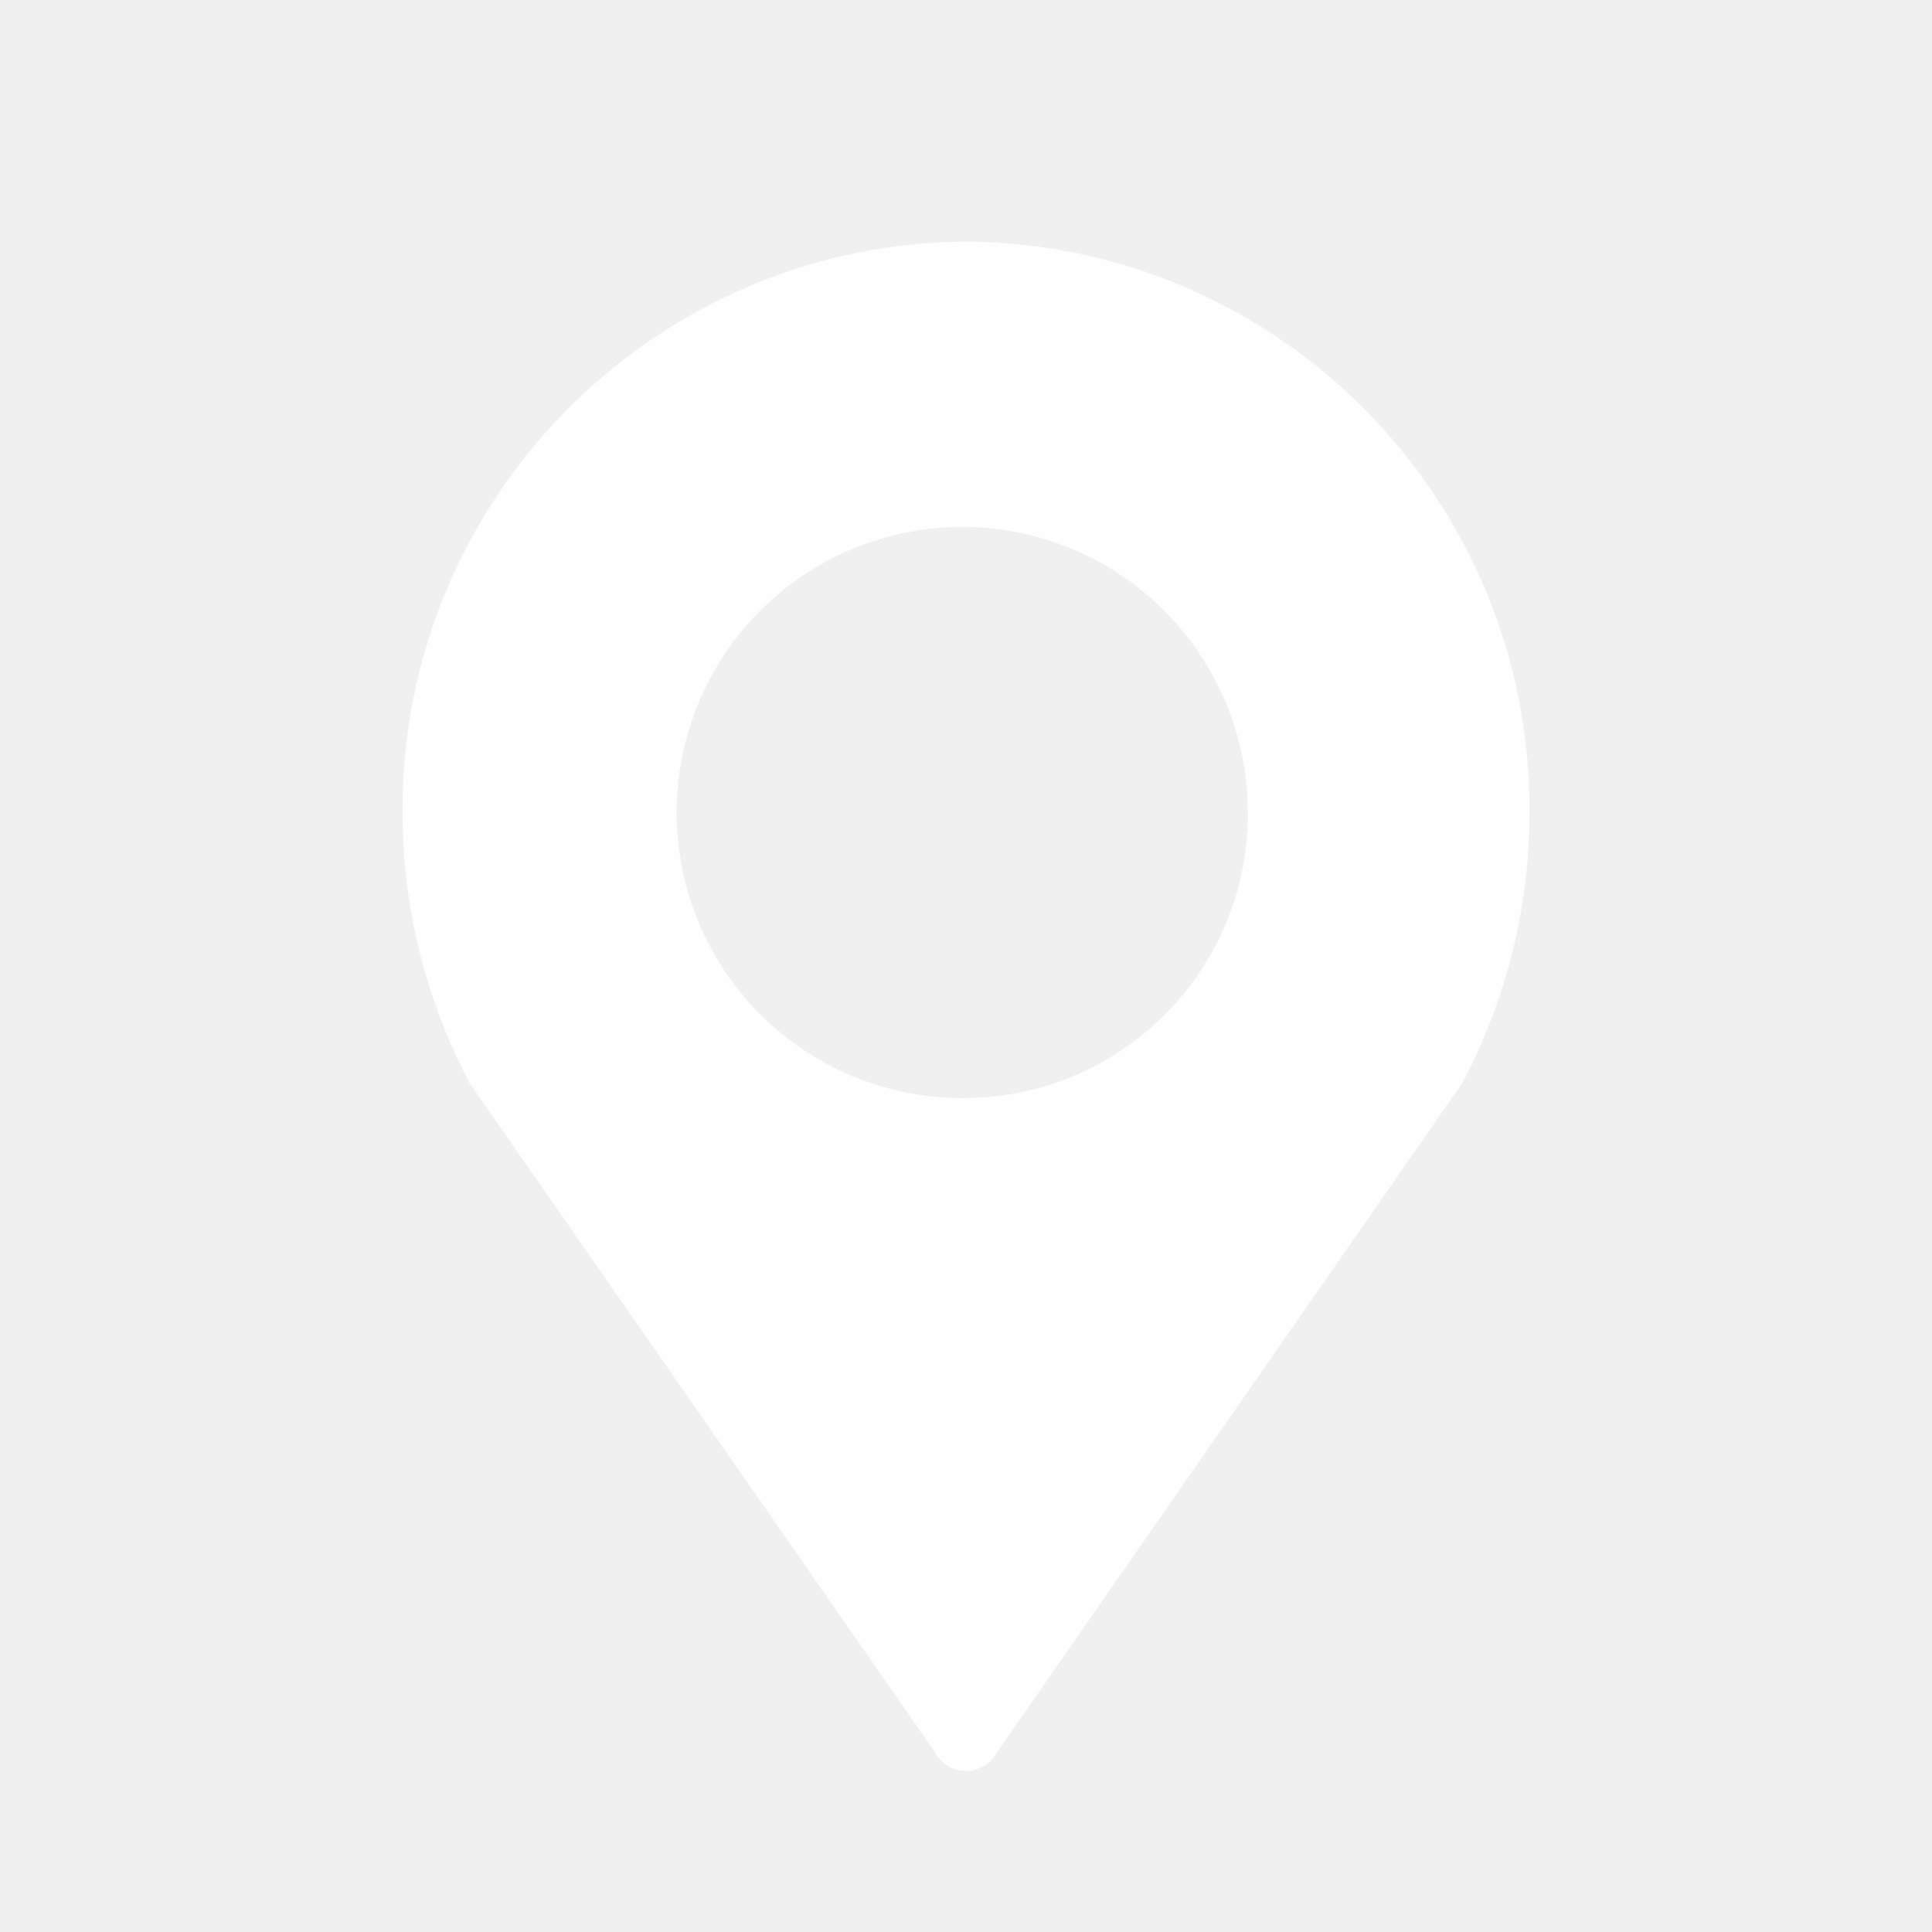
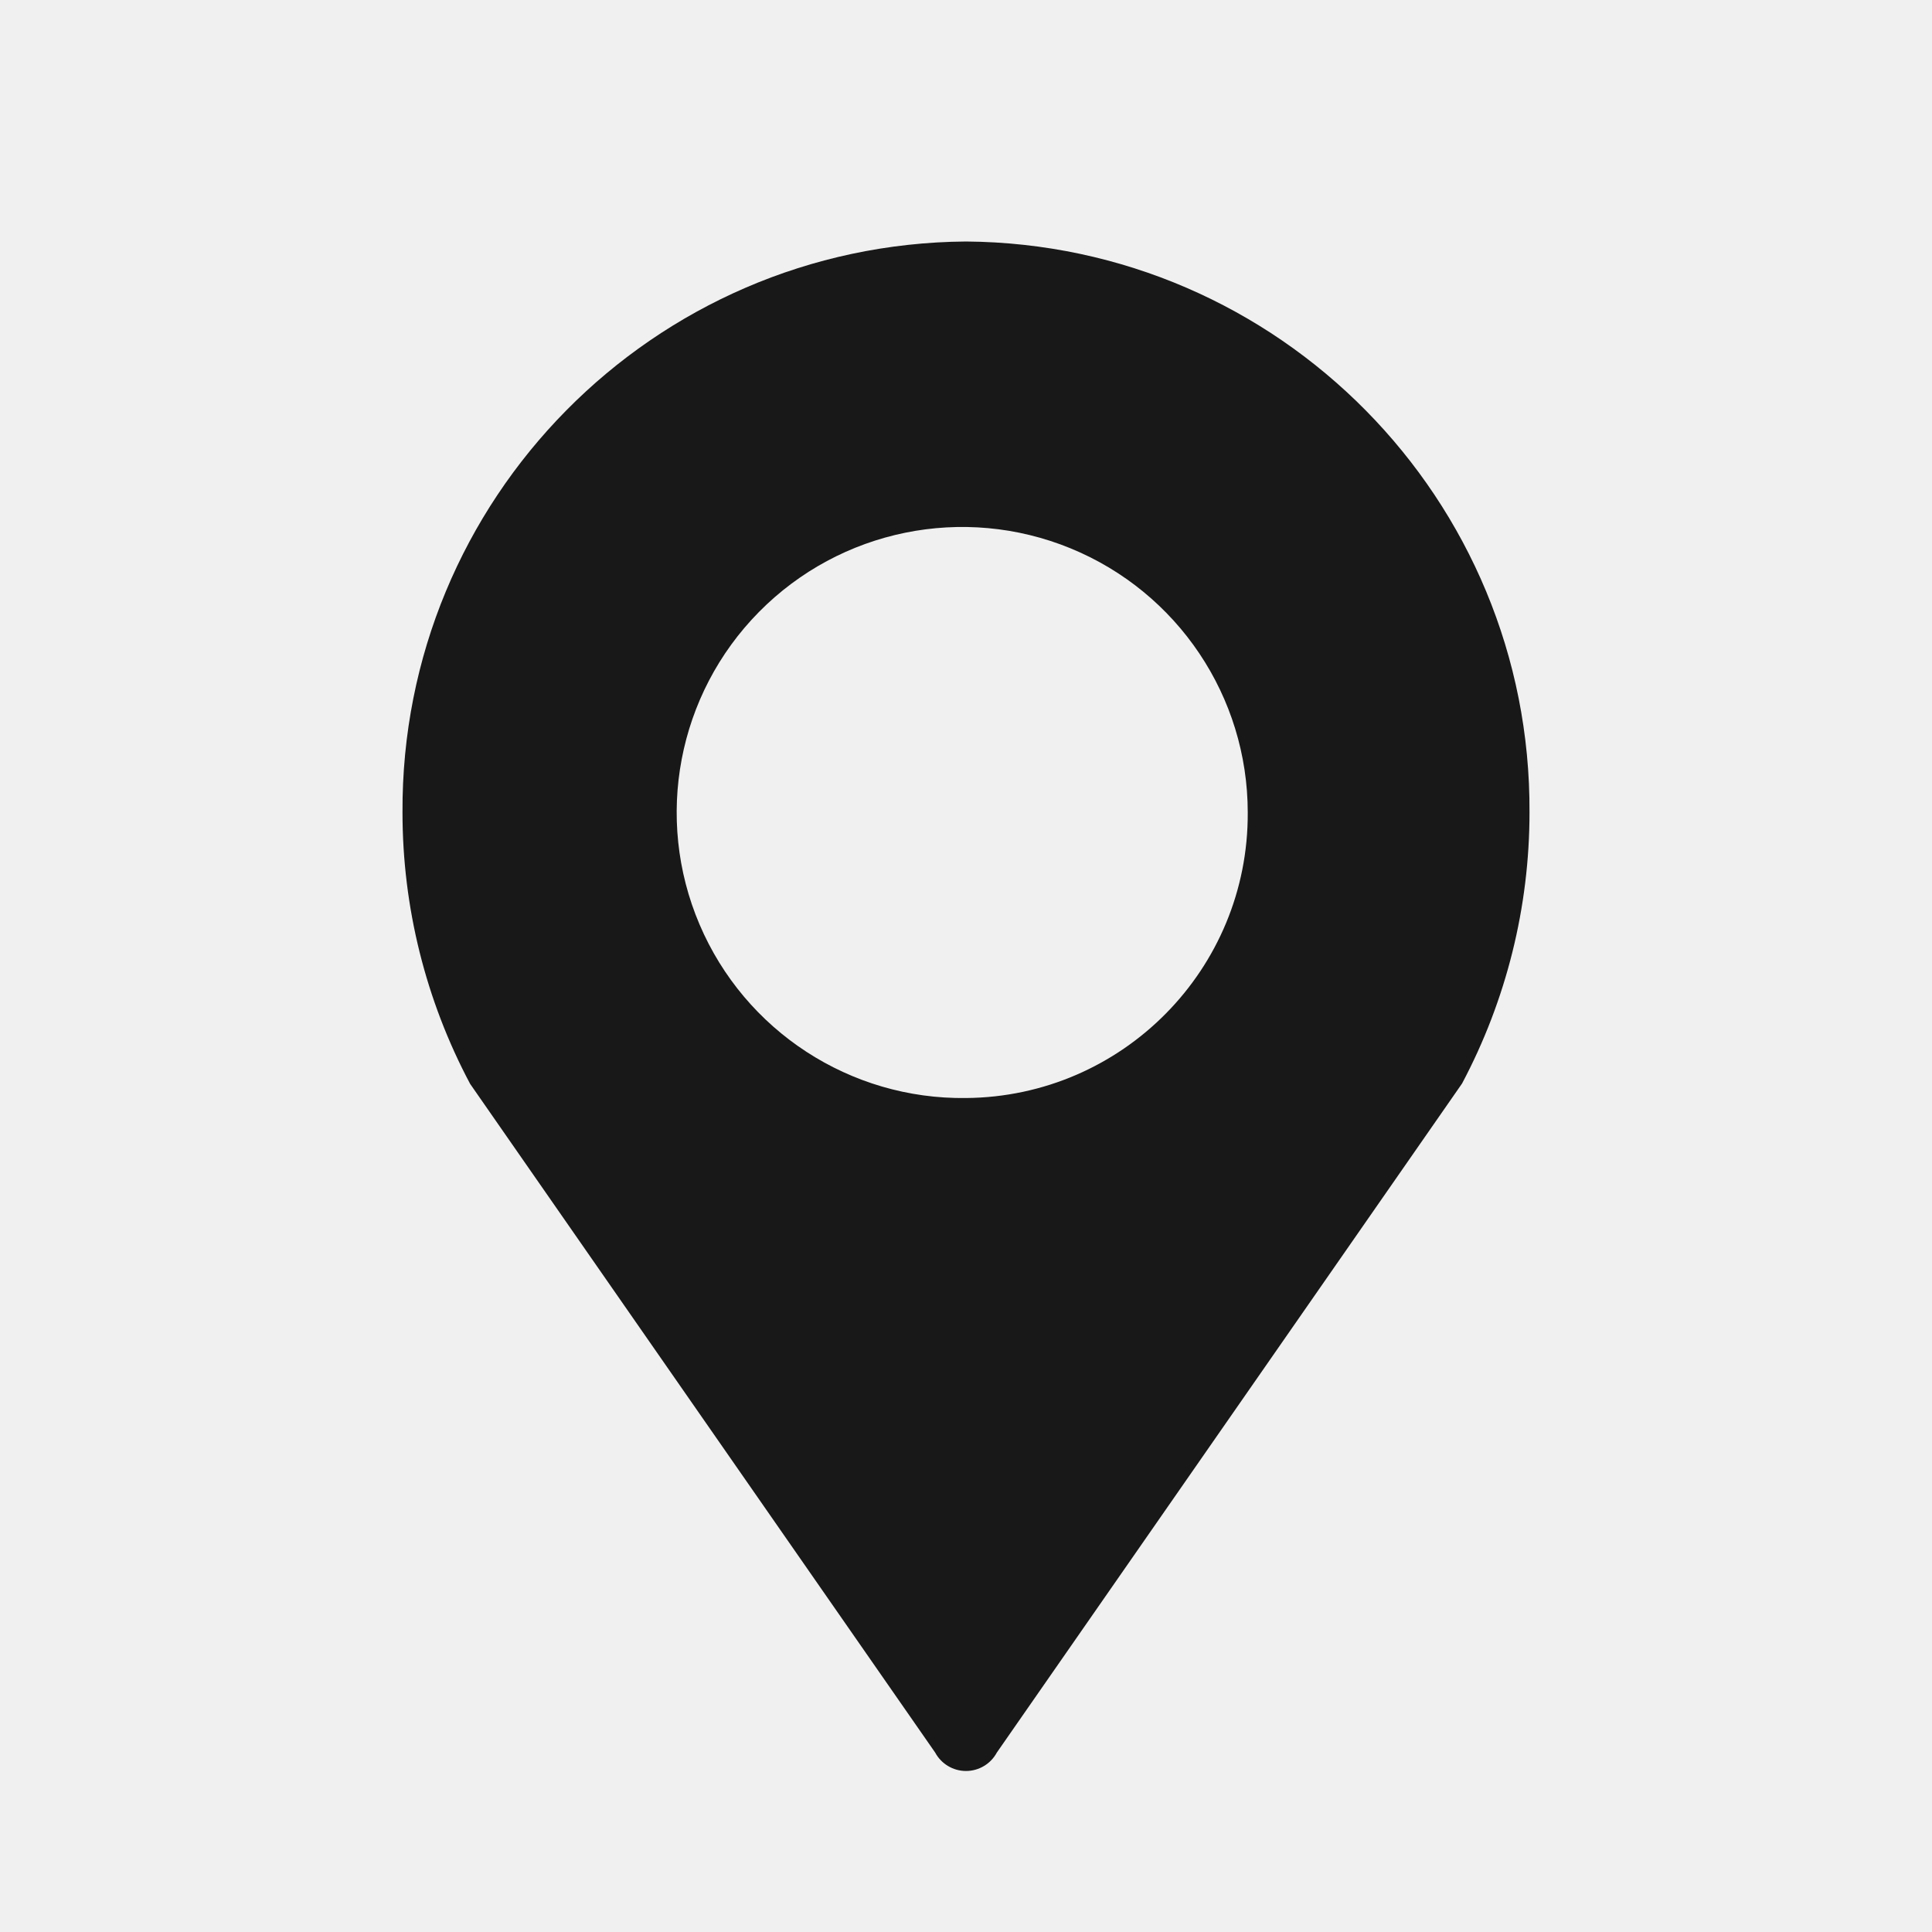
- <svg xmlns="http://www.w3.org/2000/svg" width="24" height="24" viewBox="0 0 24 24">
-   <defs>
-     <style>.a,.b{fill:#fff;}.a{opacity:0;}.b{opacity:0.902;}</style>
-   </defs>
-   <g transform="translate(-1273 -43)">
-     <rect class="a" width="24" height="24" transform="translate(1273 43)" />
-     <path class="b" d="M1286,46a7.055,7.055,0,0,0-7,7.093,7.181,7.181,0,0,0,.84,3.371l5.777,8.307a.435.435,0,0,0,.766,0l5.779-8.311a7.181,7.181,0,0,0,.838-3.367A7.055,7.055,0,0,0,1286,46Zm0,10.64a3.547,3.547,0,1,1,3.5-3.547A3.528,3.528,0,0,1,1286,56.64Z" transform="translate(-1)" />
-   </g>
+ <svg xmlns="http://www.w3.org/2000/svg" width="24" height="24">
+   <path d="M12 3a7.055 7.055 0 00-7 7.093 7.181 7.181 0 00.84 3.371l5.777 8.307a.435.435 0 00.766 0l5.779-8.311A7.181 7.181 0 0019 10.093 7.055 7.055 0 0012 3zm0 10.64a3.547 3.547 0 113.5-3.547A3.528 3.528 0 0112 13.64z" opacity=".902" />
</svg>
